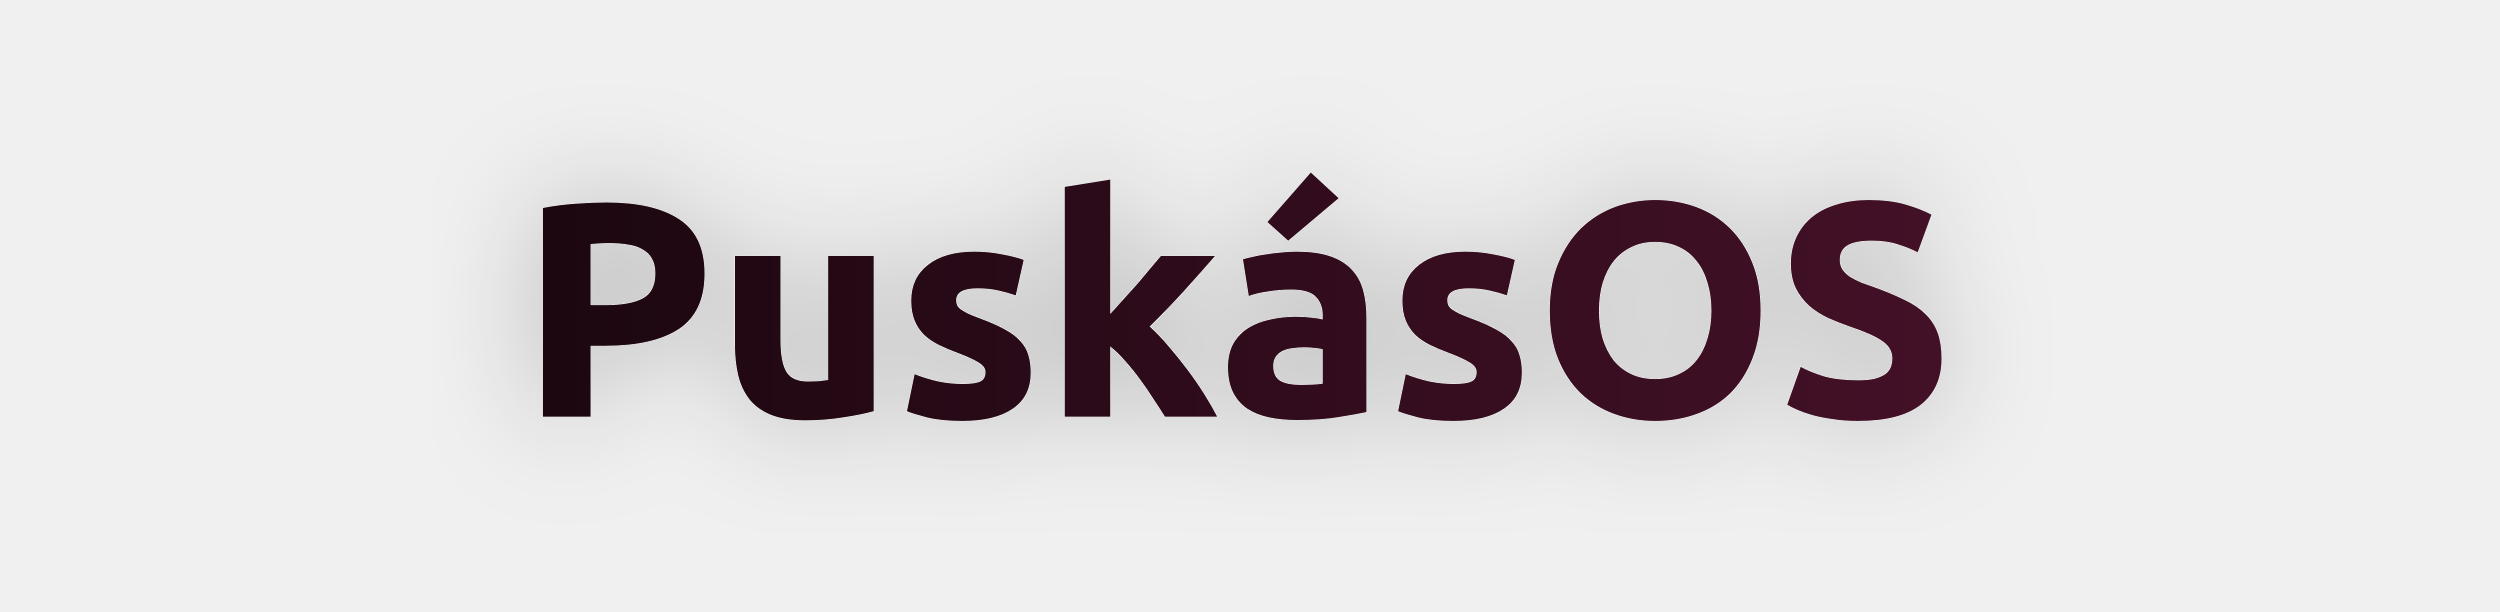
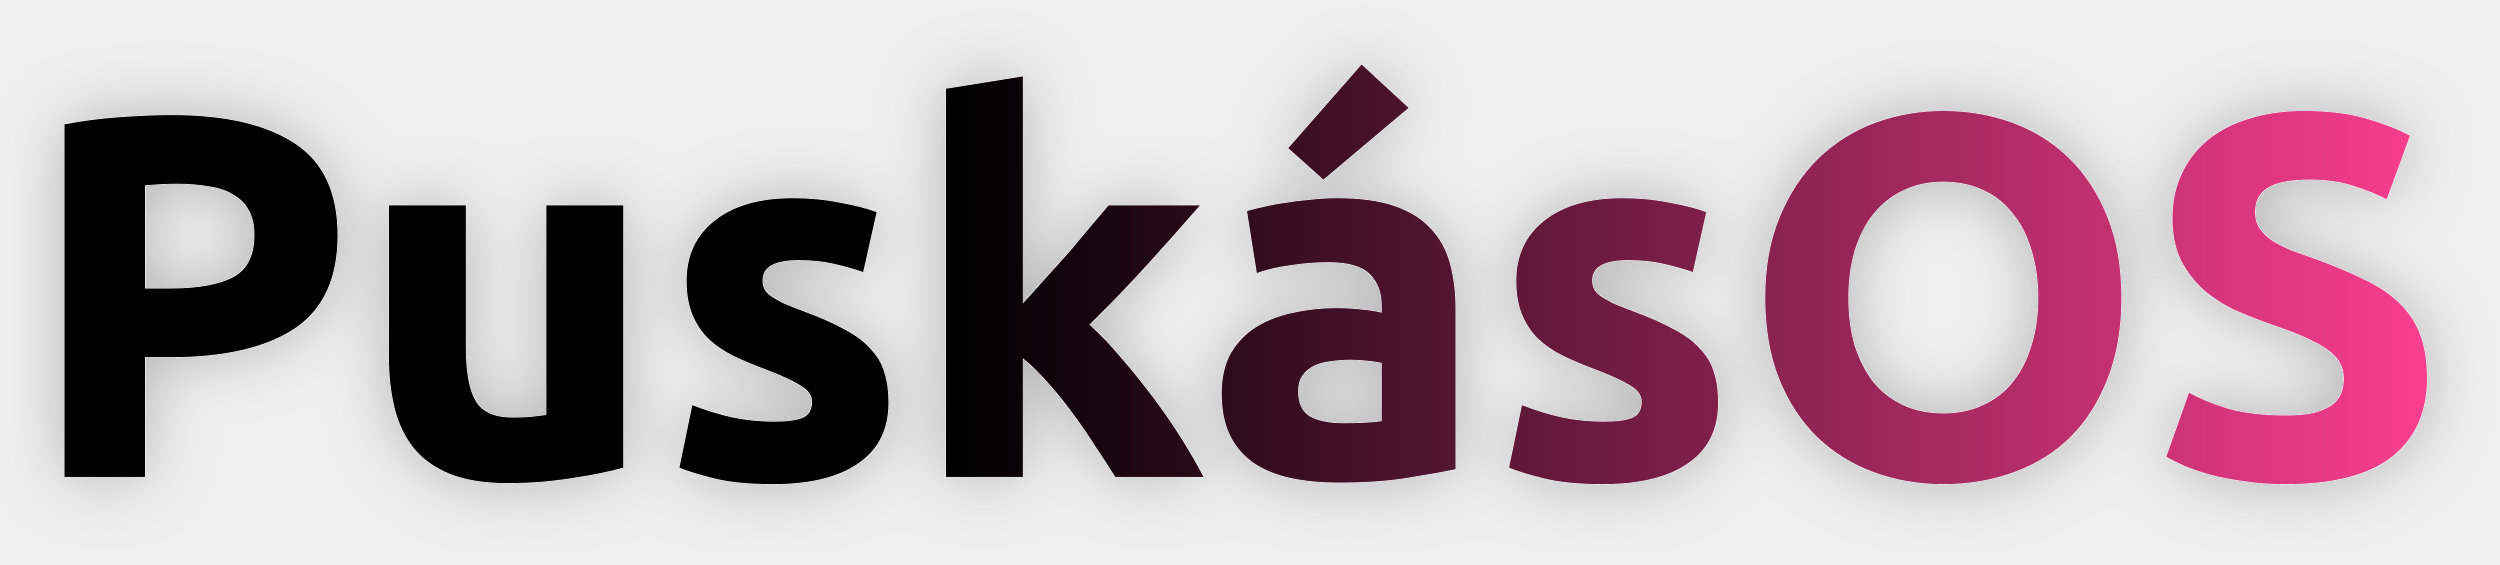
- <svg xmlns="http://www.w3.org/2000/svg" width="90" height="22" viewBox="0 0 90 22" fill="none">
-   <g clip-path="url(#clip0_1_30)">
-     <g filter="url(#filter0_d_1_30)">
-       <path d="M21.833 7.289C22.97 7.289 23.842 7.491 24.451 7.894C25.06 8.29 25.364 8.943 25.364 9.852C25.364 10.769 25.056 11.432 24.44 11.843C23.824 12.246 22.944 12.448 21.8 12.448H21.261V15H19.545V7.487C19.919 7.414 20.315 7.362 20.733 7.333C21.151 7.304 21.518 7.289 21.833 7.289ZM21.943 8.752C21.818 8.752 21.694 8.756 21.569 8.763C21.452 8.77 21.349 8.778 21.261 8.785V10.985H21.8C22.394 10.985 22.841 10.904 23.142 10.743C23.443 10.582 23.593 10.281 23.593 9.841C23.593 9.628 23.553 9.452 23.472 9.313C23.399 9.174 23.289 9.064 23.142 8.983C23.003 8.895 22.83 8.836 22.625 8.807C22.42 8.77 22.192 8.752 21.943 8.752ZM31.453 14.802C31.174 14.883 30.815 14.956 30.375 15.022C29.935 15.095 29.473 15.132 28.989 15.132C28.498 15.132 28.087 15.066 27.757 14.934C27.434 14.802 27.178 14.619 26.987 14.384C26.797 14.142 26.661 13.856 26.58 13.526C26.5 13.196 26.459 12.833 26.459 12.437V9.214H28.098V12.239C28.098 12.767 28.168 13.148 28.307 13.383C28.447 13.618 28.707 13.735 29.088 13.735C29.206 13.735 29.33 13.731 29.462 13.724C29.594 13.709 29.712 13.695 29.814 13.68V9.214H31.453V14.802ZM34.653 13.823C34.953 13.823 35.166 13.794 35.291 13.735C35.415 13.676 35.478 13.563 35.478 13.394C35.478 13.262 35.397 13.148 35.236 13.053C35.074 12.95 34.829 12.837 34.499 12.712C34.242 12.617 34.007 12.518 33.795 12.415C33.589 12.312 33.413 12.191 33.267 12.052C33.12 11.905 33.006 11.733 32.926 11.535C32.845 11.337 32.805 11.099 32.805 10.82C32.805 10.277 33.006 9.848 33.41 9.533C33.813 9.218 34.367 9.06 35.071 9.06C35.423 9.06 35.76 9.093 36.083 9.159C36.405 9.218 36.662 9.284 36.853 9.357L36.567 10.633C36.376 10.567 36.167 10.508 35.94 10.457C35.72 10.406 35.47 10.38 35.192 10.38C34.678 10.38 34.422 10.523 34.422 10.809C34.422 10.875 34.433 10.934 34.455 10.985C34.477 11.036 34.521 11.088 34.587 11.139C34.653 11.183 34.741 11.234 34.851 11.293C34.968 11.344 35.115 11.403 35.291 11.469C35.65 11.601 35.947 11.733 36.182 11.865C36.416 11.99 36.6 12.129 36.732 12.283C36.871 12.43 36.966 12.595 37.018 12.778C37.076 12.961 37.106 13.174 37.106 13.416C37.106 13.988 36.889 14.421 36.457 14.714C36.031 15.007 35.426 15.154 34.642 15.154C34.128 15.154 33.699 15.11 33.355 15.022C33.017 14.934 32.783 14.861 32.651 14.802L32.926 13.471C33.204 13.581 33.49 13.669 33.784 13.735C34.077 13.794 34.367 13.823 34.653 13.823ZM39.969 11.304C40.131 11.128 40.296 10.945 40.465 10.754C40.641 10.563 40.809 10.376 40.971 10.193C41.132 10.002 41.282 9.823 41.422 9.654C41.568 9.485 41.693 9.339 41.795 9.214H43.742C43.354 9.661 42.972 10.09 42.599 10.501C42.232 10.904 41.828 11.322 41.389 11.755C41.608 11.953 41.836 12.191 42.071 12.47C42.305 12.741 42.532 13.024 42.752 13.317C42.972 13.61 43.174 13.904 43.358 14.197C43.541 14.49 43.695 14.758 43.819 15H41.938C41.821 14.809 41.685 14.6 41.532 14.373C41.385 14.138 41.227 13.907 41.059 13.68C40.89 13.445 40.71 13.222 40.52 13.009C40.336 12.796 40.153 12.617 39.969 12.47V15H38.331V6.728L39.969 6.464V11.304ZM46.804 13.856C46.966 13.856 47.12 13.852 47.266 13.845C47.413 13.838 47.53 13.827 47.618 13.812V12.569C47.552 12.554 47.453 12.54 47.321 12.525C47.189 12.51 47.068 12.503 46.958 12.503C46.804 12.503 46.658 12.514 46.518 12.536C46.386 12.551 46.269 12.584 46.166 12.635C46.064 12.686 45.983 12.756 45.924 12.844C45.866 12.932 45.836 13.042 45.836 13.174C45.836 13.431 45.921 13.61 46.089 13.713C46.265 13.808 46.504 13.856 46.804 13.856ZM46.672 9.06C47.156 9.06 47.56 9.115 47.882 9.225C48.205 9.335 48.462 9.493 48.652 9.698C48.85 9.903 48.99 10.153 49.07 10.446C49.151 10.739 49.191 11.066 49.191 11.425V14.835C48.957 14.886 48.63 14.945 48.212 15.011C47.794 15.084 47.288 15.121 46.694 15.121C46.32 15.121 45.979 15.088 45.671 15.022C45.371 14.956 45.11 14.85 44.89 14.703C44.67 14.549 44.502 14.351 44.384 14.109C44.267 13.867 44.208 13.57 44.208 13.218C44.208 12.881 44.274 12.595 44.406 12.36C44.546 12.125 44.729 11.938 44.956 11.799C45.184 11.66 45.444 11.561 45.737 11.502C46.031 11.436 46.335 11.403 46.65 11.403C46.863 11.403 47.05 11.414 47.211 11.436C47.38 11.451 47.516 11.473 47.618 11.502V11.348C47.618 11.069 47.534 10.846 47.365 10.677C47.197 10.508 46.903 10.424 46.485 10.424C46.207 10.424 45.932 10.446 45.66 10.49C45.389 10.527 45.154 10.582 44.956 10.655L44.747 9.335C44.843 9.306 44.96 9.276 45.099 9.247C45.246 9.21 45.404 9.181 45.572 9.159C45.741 9.13 45.917 9.108 46.1 9.093C46.291 9.071 46.482 9.06 46.672 9.06ZM48.19 7.135L46.375 8.664L45.627 7.993L47.189 6.211L48.19 7.135ZM52.334 13.823C52.635 13.823 52.848 13.794 52.972 13.735C53.097 13.676 53.159 13.563 53.159 13.394C53.159 13.262 53.079 13.148 52.917 13.053C52.756 12.95 52.51 12.837 52.18 12.712C51.924 12.617 51.689 12.518 51.476 12.415C51.271 12.312 51.095 12.191 50.948 12.052C50.802 11.905 50.688 11.733 50.607 11.535C50.527 11.337 50.486 11.099 50.486 10.82C50.486 10.277 50.688 9.848 51.091 9.533C51.495 9.218 52.048 9.06 52.752 9.06C53.104 9.06 53.442 9.093 53.764 9.159C54.087 9.218 54.344 9.284 54.534 9.357L54.248 10.633C54.058 10.567 53.849 10.508 53.621 10.457C53.401 10.406 53.152 10.38 52.873 10.38C52.36 10.38 52.103 10.523 52.103 10.809C52.103 10.875 52.114 10.934 52.136 10.985C52.158 11.036 52.202 11.088 52.268 11.139C52.334 11.183 52.422 11.234 52.532 11.293C52.65 11.344 52.796 11.403 52.972 11.469C53.332 11.601 53.629 11.733 53.863 11.865C54.098 11.99 54.281 12.129 54.413 12.283C54.553 12.43 54.648 12.595 54.699 12.778C54.758 12.961 54.787 13.174 54.787 13.416C54.787 13.988 54.571 14.421 54.138 14.714C53.713 15.007 53.108 15.154 52.323 15.154C51.81 15.154 51.381 15.11 51.036 15.022C50.699 14.934 50.464 14.861 50.332 14.802L50.607 13.471C50.886 13.581 51.172 13.669 51.465 13.735C51.759 13.794 52.048 13.823 52.334 13.823ZM57.563 11.183C57.563 11.557 57.607 11.894 57.695 12.195C57.791 12.496 57.922 12.756 58.091 12.976C58.267 13.189 58.48 13.354 58.729 13.471C58.978 13.588 59.264 13.647 59.587 13.647C59.903 13.647 60.185 13.588 60.434 13.471C60.691 13.354 60.904 13.189 61.072 12.976C61.248 12.756 61.38 12.496 61.468 12.195C61.563 11.894 61.611 11.557 61.611 11.183C61.611 10.809 61.563 10.472 61.468 10.171C61.38 9.863 61.248 9.603 61.072 9.39C60.904 9.17 60.691 9.001 60.434 8.884C60.185 8.767 59.903 8.708 59.587 8.708C59.264 8.708 58.978 8.77 58.729 8.895C58.48 9.012 58.267 9.181 58.091 9.401C57.922 9.614 57.791 9.874 57.695 10.182C57.607 10.483 57.563 10.816 57.563 11.183ZM63.382 11.183C63.382 11.836 63.283 12.411 63.085 12.91C62.895 13.401 62.63 13.816 62.293 14.153C61.956 14.483 61.553 14.732 61.083 14.901C60.621 15.07 60.123 15.154 59.587 15.154C59.066 15.154 58.575 15.07 58.113 14.901C57.651 14.732 57.248 14.483 56.903 14.153C56.559 13.816 56.287 13.401 56.089 12.91C55.891 12.411 55.792 11.836 55.792 11.183C55.792 10.53 55.895 9.958 56.1 9.467C56.306 8.968 56.581 8.55 56.925 8.213C57.277 7.876 57.681 7.623 58.135 7.454C58.597 7.285 59.081 7.201 59.587 7.201C60.108 7.201 60.599 7.285 61.061 7.454C61.523 7.623 61.926 7.876 62.271 8.213C62.616 8.55 62.887 8.968 63.085 9.467C63.283 9.958 63.382 10.53 63.382 11.183ZM66.892 13.691C67.134 13.691 67.332 13.673 67.486 13.636C67.647 13.592 67.775 13.537 67.871 13.471C67.966 13.398 68.032 13.313 68.069 13.218C68.105 13.123 68.124 13.016 68.124 12.899C68.124 12.65 68.006 12.444 67.772 12.283C67.537 12.114 67.134 11.935 66.562 11.744C66.312 11.656 66.063 11.557 65.814 11.447C65.564 11.33 65.341 11.187 65.143 11.018C64.945 10.842 64.783 10.633 64.659 10.391C64.534 10.142 64.472 9.841 64.472 9.489C64.472 9.137 64.538 8.822 64.67 8.543C64.802 8.257 64.989 8.015 65.231 7.817C65.473 7.619 65.766 7.469 66.111 7.366C66.455 7.256 66.844 7.201 67.277 7.201C67.79 7.201 68.234 7.256 68.608 7.366C68.982 7.476 69.29 7.597 69.532 7.729L69.037 9.082C68.824 8.972 68.586 8.877 68.322 8.796C68.065 8.708 67.753 8.664 67.387 8.664C66.976 8.664 66.679 8.723 66.496 8.84C66.32 8.95 66.232 9.122 66.232 9.357C66.232 9.496 66.265 9.614 66.331 9.709C66.397 9.804 66.488 9.892 66.606 9.973C66.73 10.046 66.87 10.116 67.024 10.182C67.185 10.241 67.361 10.303 67.552 10.369C67.948 10.516 68.292 10.662 68.586 10.809C68.879 10.948 69.121 11.113 69.312 11.304C69.51 11.495 69.656 11.718 69.752 11.975C69.847 12.232 69.895 12.543 69.895 12.91C69.895 13.621 69.645 14.175 69.147 14.571C68.648 14.96 67.896 15.154 66.892 15.154C66.554 15.154 66.25 15.132 65.979 15.088C65.707 15.051 65.465 15.004 65.253 14.945C65.047 14.886 64.868 14.824 64.714 14.758C64.567 14.692 64.442 14.63 64.34 14.571L64.824 13.207C65.051 13.332 65.33 13.445 65.66 13.548C65.997 13.643 66.408 13.691 66.892 13.691Z" fill="url(#paint0_linear_1_30)" />
-     </g>
+ <svg xmlns="http://www.w3.org/2000/svg" width="155" height="35" viewBox="0 0 155 35" fill="none">
+   <g filter="url(#filter0_d_4_3)">
+     <path d="M10.656 7.136C13.963 7.136 16.501 7.723 18.272 8.896C20.043 10.048 20.928 11.947 20.928 14.592C20.928 17.259 20.032 19.189 18.24 20.384C16.448 21.557 13.888 22.144 10.56 22.144H8.992V29.568H4V7.712C5.088 7.499 6.24 7.349 7.456 7.264C8.672 7.179 9.739 7.136 10.656 7.136ZM10.976 11.392C10.613 11.392 10.251 11.403 9.888 11.424C9.547 11.445 9.248 11.467 8.992 11.488V17.888H10.56C12.288 17.888 13.589 17.653 14.464 17.184C15.339 16.715 15.776 15.84 15.776 14.56C15.776 13.941 15.659 13.429 15.424 13.024C15.211 12.619 14.891 12.299 14.464 12.064C14.059 11.808 13.557 11.637 12.96 11.552C12.363 11.445 11.701 11.392 10.976 11.392ZM38.642 28.992C37.831 29.227 36.786 29.44 35.506 29.632C34.226 29.845 32.882 29.952 31.474 29.952C30.044 29.952 28.85 29.76 27.89 29.376C26.951 28.992 26.204 28.459 25.65 27.776C25.095 27.072 24.7 26.24 24.466 25.28C24.231 24.32 24.114 23.264 24.114 22.112V12.736H28.882V21.536C28.882 23.072 29.084 24.181 29.49 24.864C29.895 25.547 30.652 25.888 31.762 25.888C32.103 25.888 32.466 25.877 32.85 25.856C33.234 25.813 33.575 25.771 33.874 25.728V12.736H38.642V28.992ZM47.949 26.144C48.824 26.144 49.443 26.059 49.805 25.888C50.168 25.717 50.349 25.387 50.349 24.896C50.349 24.512 50.115 24.181 49.645 23.904C49.176 23.605 48.461 23.275 47.501 22.912C46.755 22.635 46.072 22.347 45.453 22.048C44.856 21.749 44.344 21.397 43.917 20.992C43.491 20.565 43.16 20.064 42.925 19.488C42.691 18.912 42.573 18.219 42.573 17.408C42.573 15.829 43.16 14.581 44.333 13.664C45.507 12.747 47.117 12.288 49.165 12.288C50.189 12.288 51.171 12.384 52.109 12.576C53.048 12.747 53.795 12.939 54.349 13.152L53.517 16.864C52.963 16.672 52.355 16.501 51.693 16.352C51.053 16.203 50.328 16.128 49.517 16.128C48.024 16.128 47.277 16.544 47.277 17.376C47.277 17.568 47.309 17.739 47.373 17.888C47.437 18.037 47.565 18.187 47.757 18.336C47.949 18.464 48.205 18.613 48.525 18.784C48.867 18.933 49.293 19.104 49.805 19.296C50.851 19.68 51.715 20.064 52.397 20.448C53.08 20.811 53.613 21.216 53.997 21.664C54.403 22.091 54.68 22.571 54.829 23.104C55 23.637 55.085 24.256 55.085 24.96C55.085 26.624 54.456 27.883 53.197 28.736C51.96 29.589 50.2 30.016 47.917 30.016C46.424 30.016 45.176 29.888 44.173 29.632C43.192 29.376 42.509 29.163 42.125 28.992L42.925 25.12C43.736 25.44 44.568 25.696 45.421 25.888C46.275 26.059 47.117 26.144 47.949 26.144ZM63.417 18.816C63.886 18.304 64.366 17.771 64.857 17.216C65.369 16.661 65.859 16.117 66.329 15.584C66.798 15.029 67.235 14.507 67.641 14.016C68.067 13.525 68.43 13.099 68.729 12.736H74.393C73.262 14.037 72.153 15.285 71.065 16.48C69.998 17.653 68.825 18.869 67.545 20.128C68.185 20.704 68.846 21.397 69.529 22.208C70.211 22.997 70.873 23.819 71.513 24.672C72.153 25.525 72.739 26.379 73.273 27.232C73.806 28.085 74.254 28.864 74.617 29.568H69.145C68.803 29.013 68.409 28.405 67.961 27.744C67.534 27.061 67.075 26.389 66.585 25.728C66.094 25.045 65.571 24.395 65.017 23.776C64.483 23.157 63.95 22.635 63.417 22.208V29.568H58.649V5.504L63.417 4.736V18.816ZM83.299 26.24C83.769 26.24 84.217 26.229 84.643 26.208C85.07 26.187 85.411 26.155 85.667 26.112V22.496C85.475 22.453 85.187 22.411 84.803 22.368C84.419 22.325 84.067 22.304 83.747 22.304C83.299 22.304 82.873 22.336 82.467 22.4C82.083 22.443 81.742 22.539 81.443 22.688C81.145 22.837 80.91 23.04 80.739 23.296C80.569 23.552 80.483 23.872 80.483 24.256C80.483 25.003 80.729 25.525 81.219 25.824C81.731 26.101 82.425 26.24 83.299 26.24ZM82.915 12.288C84.323 12.288 85.497 12.448 86.435 12.768C87.374 13.088 88.121 13.547 88.675 14.144C89.251 14.741 89.657 15.467 89.891 16.32C90.126 17.173 90.243 18.123 90.243 19.168V29.088C89.561 29.237 88.611 29.408 87.395 29.6C86.179 29.813 84.707 29.92 82.979 29.92C81.891 29.92 80.899 29.824 80.003 29.632C79.129 29.44 78.371 29.131 77.731 28.704C77.091 28.256 76.601 27.68 76.259 26.976C75.918 26.272 75.747 25.408 75.747 24.384C75.747 23.403 75.939 22.571 76.323 21.888C76.729 21.205 77.262 20.661 77.923 20.256C78.585 19.851 79.342 19.563 80.195 19.392C81.049 19.2 81.934 19.104 82.851 19.104C83.47 19.104 84.014 19.136 84.483 19.2C84.974 19.243 85.369 19.307 85.667 19.392V18.944C85.667 18.133 85.422 17.483 84.931 16.992C84.441 16.501 83.587 16.256 82.371 16.256C81.561 16.256 80.761 16.32 79.971 16.448C79.182 16.555 78.499 16.715 77.923 16.928L77.315 13.088C77.593 13.003 77.934 12.917 78.339 12.832C78.766 12.725 79.225 12.64 79.715 12.576C80.206 12.491 80.718 12.427 81.251 12.384C81.806 12.32 82.361 12.288 82.915 12.288ZM87.331 6.688L82.051 11.136L79.875 9.184L84.419 4L87.331 6.688ZM99.387 26.144C100.262 26.144 100.88 26.059 101.243 25.888C101.606 25.717 101.787 25.387 101.787 24.896C101.787 24.512 101.552 24.181 101.083 23.904C100.614 23.605 99.899 23.275 98.939 22.912C98.192 22.635 97.51 22.347 96.891 22.048C96.294 21.749 95.782 21.397 95.355 20.992C94.928 20.565 94.598 20.064 94.363 19.488C94.128 18.912 94.011 18.219 94.011 17.408C94.011 15.829 94.598 14.581 95.771 13.664C96.944 12.747 98.555 12.288 100.603 12.288C101.627 12.288 102.608 12.384 103.547 12.576C104.486 12.747 105.232 12.939 105.787 13.152L104.955 16.864C104.4 16.672 103.792 16.501 103.131 16.352C102.491 16.203 101.766 16.128 100.955 16.128C99.462 16.128 98.715 16.544 98.715 17.376C98.715 17.568 98.747 17.739 98.811 17.888C98.875 18.037 99.003 18.187 99.195 18.336C99.387 18.464 99.643 18.613 99.963 18.784C100.304 18.933 100.731 19.104 101.243 19.296C102.288 19.68 103.152 20.064 103.835 20.448C104.518 20.811 105.051 21.216 105.435 21.664C105.84 22.091 106.118 22.571 106.267 23.104C106.438 23.637 106.523 24.256 106.523 24.96C106.523 26.624 105.894 27.883 104.635 28.736C103.398 29.589 101.638 30.016 99.355 30.016C97.862 30.016 96.614 29.888 95.611 29.632C94.63 29.376 93.947 29.163 93.563 28.992L94.363 25.12C95.174 25.44 96.006 25.696 96.859 25.888C97.712 26.059 98.555 26.144 99.387 26.144ZM114.598 18.464C114.598 19.552 114.726 20.533 114.982 21.408C115.26 22.283 115.644 23.04 116.134 23.68C116.646 24.299 117.265 24.779 117.99 25.12C118.716 25.461 119.548 25.632 120.486 25.632C121.404 25.632 122.225 25.461 122.95 25.12C123.697 24.779 124.316 24.299 124.806 23.68C125.318 23.04 125.702 22.283 125.958 21.408C126.236 20.533 126.374 19.552 126.374 18.464C126.374 17.376 126.236 16.395 125.958 15.52C125.702 14.624 125.318 13.867 124.806 13.248C124.316 12.608 123.697 12.117 122.95 11.776C122.225 11.435 121.404 11.264 120.486 11.264C119.548 11.264 118.716 11.445 117.99 11.808C117.265 12.149 116.646 12.64 116.134 13.28C115.644 13.899 115.26 14.656 114.982 15.552C114.726 16.427 114.598 17.397 114.598 18.464ZM131.526 18.464C131.526 20.363 131.238 22.037 130.662 23.488C130.108 24.917 129.34 26.123 128.358 27.104C127.377 28.064 126.204 28.789 124.838 29.28C123.494 29.771 122.044 30.016 120.486 30.016C118.972 30.016 117.542 29.771 116.198 29.28C114.854 28.789 113.681 28.064 112.678 27.104C111.676 26.123 110.886 24.917 110.31 23.488C109.734 22.037 109.446 20.363 109.446 18.464C109.446 16.565 109.745 14.901 110.342 13.472C110.94 12.021 111.74 10.805 112.742 9.824C113.766 8.843 114.94 8.107 116.262 7.616C117.606 7.125 119.014 6.88 120.486 6.88C122.001 6.88 123.43 7.125 124.774 7.616C126.118 8.107 127.292 8.843 128.294 9.824C129.297 10.805 130.086 12.021 130.662 13.472C131.238 14.901 131.526 16.565 131.526 18.464ZM141.735 25.76C142.439 25.76 143.015 25.707 143.463 25.6C143.933 25.472 144.306 25.312 144.583 25.12C144.861 24.907 145.053 24.661 145.159 24.384C145.266 24.107 145.319 23.797 145.319 23.456C145.319 22.731 144.978 22.133 144.295 21.664C143.613 21.173 142.439 20.651 140.775 20.096C140.05 19.84 139.325 19.552 138.599 19.232C137.874 18.891 137.223 18.475 136.647 17.984C136.071 17.472 135.602 16.864 135.239 16.16C134.877 15.435 134.695 14.56 134.695 13.536C134.695 12.512 134.887 11.595 135.271 10.784C135.655 9.952 136.199 9.248 136.903 8.672C137.607 8.096 138.461 7.659 139.463 7.36C140.466 7.04 141.597 6.88 142.855 6.88C144.349 6.88 145.639 7.04 146.727 7.36C147.815 7.68 148.711 8.032 149.415 8.416L147.975 12.352C147.357 12.032 146.663 11.755 145.895 11.52C145.149 11.264 144.242 11.136 143.175 11.136C141.981 11.136 141.117 11.307 140.583 11.648C140.071 11.968 139.815 12.469 139.815 13.152C139.815 13.557 139.911 13.899 140.103 14.176C140.295 14.453 140.562 14.709 140.903 14.944C141.266 15.157 141.671 15.36 142.119 15.552C142.589 15.723 143.101 15.904 143.655 16.096C144.807 16.523 145.81 16.949 146.663 17.376C147.517 17.781 148.221 18.261 148.775 18.816C149.351 19.371 149.778 20.021 150.055 20.768C150.333 21.515 150.471 22.421 150.471 23.488C150.471 25.557 149.746 27.168 148.295 28.32C146.845 29.451 144.658 30.016 141.735 30.016C140.754 30.016 139.869 29.952 139.079 29.824C138.29 29.717 137.586 29.579 136.967 29.408C136.37 29.237 135.847 29.056 135.399 28.864C134.973 28.672 134.61 28.491 134.311 28.32L135.719 24.352C136.381 24.715 137.191 25.045 138.151 25.344C139.133 25.621 140.327 25.76 141.735 25.76Z" fill="url(#paint0_linear_4_3)" />
  </g>
  <defs>
-     <filter id="filter0_d_1_30" x="15.545" y="2.211" width="58.35" height="16.943" filterUnits="userSpaceOnUse" color-interpolation-filters="sRGB">
+     <filter id="filter0_d_4_3" x="0" y="0" width="154.471" height="34.016" filterUnits="userSpaceOnUse" color-interpolation-filters="sRGB">
      <feFlood flood-opacity="0" result="BackgroundImageFix" />
      <feColorMatrix in="SourceAlpha" type="matrix" values="0 0 0 0 0 0 0 0 0 0 0 0 0 0 0 0 0 0 127 0" result="hardAlpha" />
      <feOffset />
      <feGaussianBlur stdDeviation="2" />
      <feComposite in2="hardAlpha" operator="out" />
      <feColorMatrix type="matrix" values="0 0 0 0 0 0 0 0 0 0 0 0 0 0 0 0 0 0 0.25 0" />
-       <feBlend mode="normal" in2="BackgroundImageFix" result="effect1_dropShadow_1_30" />
-       <feBlend mode="normal" in="SourceGraphic" in2="effect1_dropShadow_1_30" result="shape" />
+       <feBlend mode="normal" in2="BackgroundImageFix" result="effect1_dropShadow_4_3" />
+       <feBlend mode="normal" in="SourceGraphic" in2="effect1_dropShadow_4_3" result="shape" />
    </filter>
-     <linearGradient id="paint0_linear_1_30" x1="-216" y1="11" x2="305" y2="11" gradientUnits="userSpaceOnUse">
+     <linearGradient id="paint0_linear_4_3" x1="1.096" y1="18.068" x2="152.096" y2="18.068" gradientUnits="userSpaceOnUse">
      <stop />
      <stop offset="0.385" />
      <stop offset="1" stop-color="#FD3F92" />
    </linearGradient>
-     <clipPath id="clip0_1_30">
-       <rect width="90" height="22" fill="white" />
-     </clipPath>
  </defs>
</svg>
